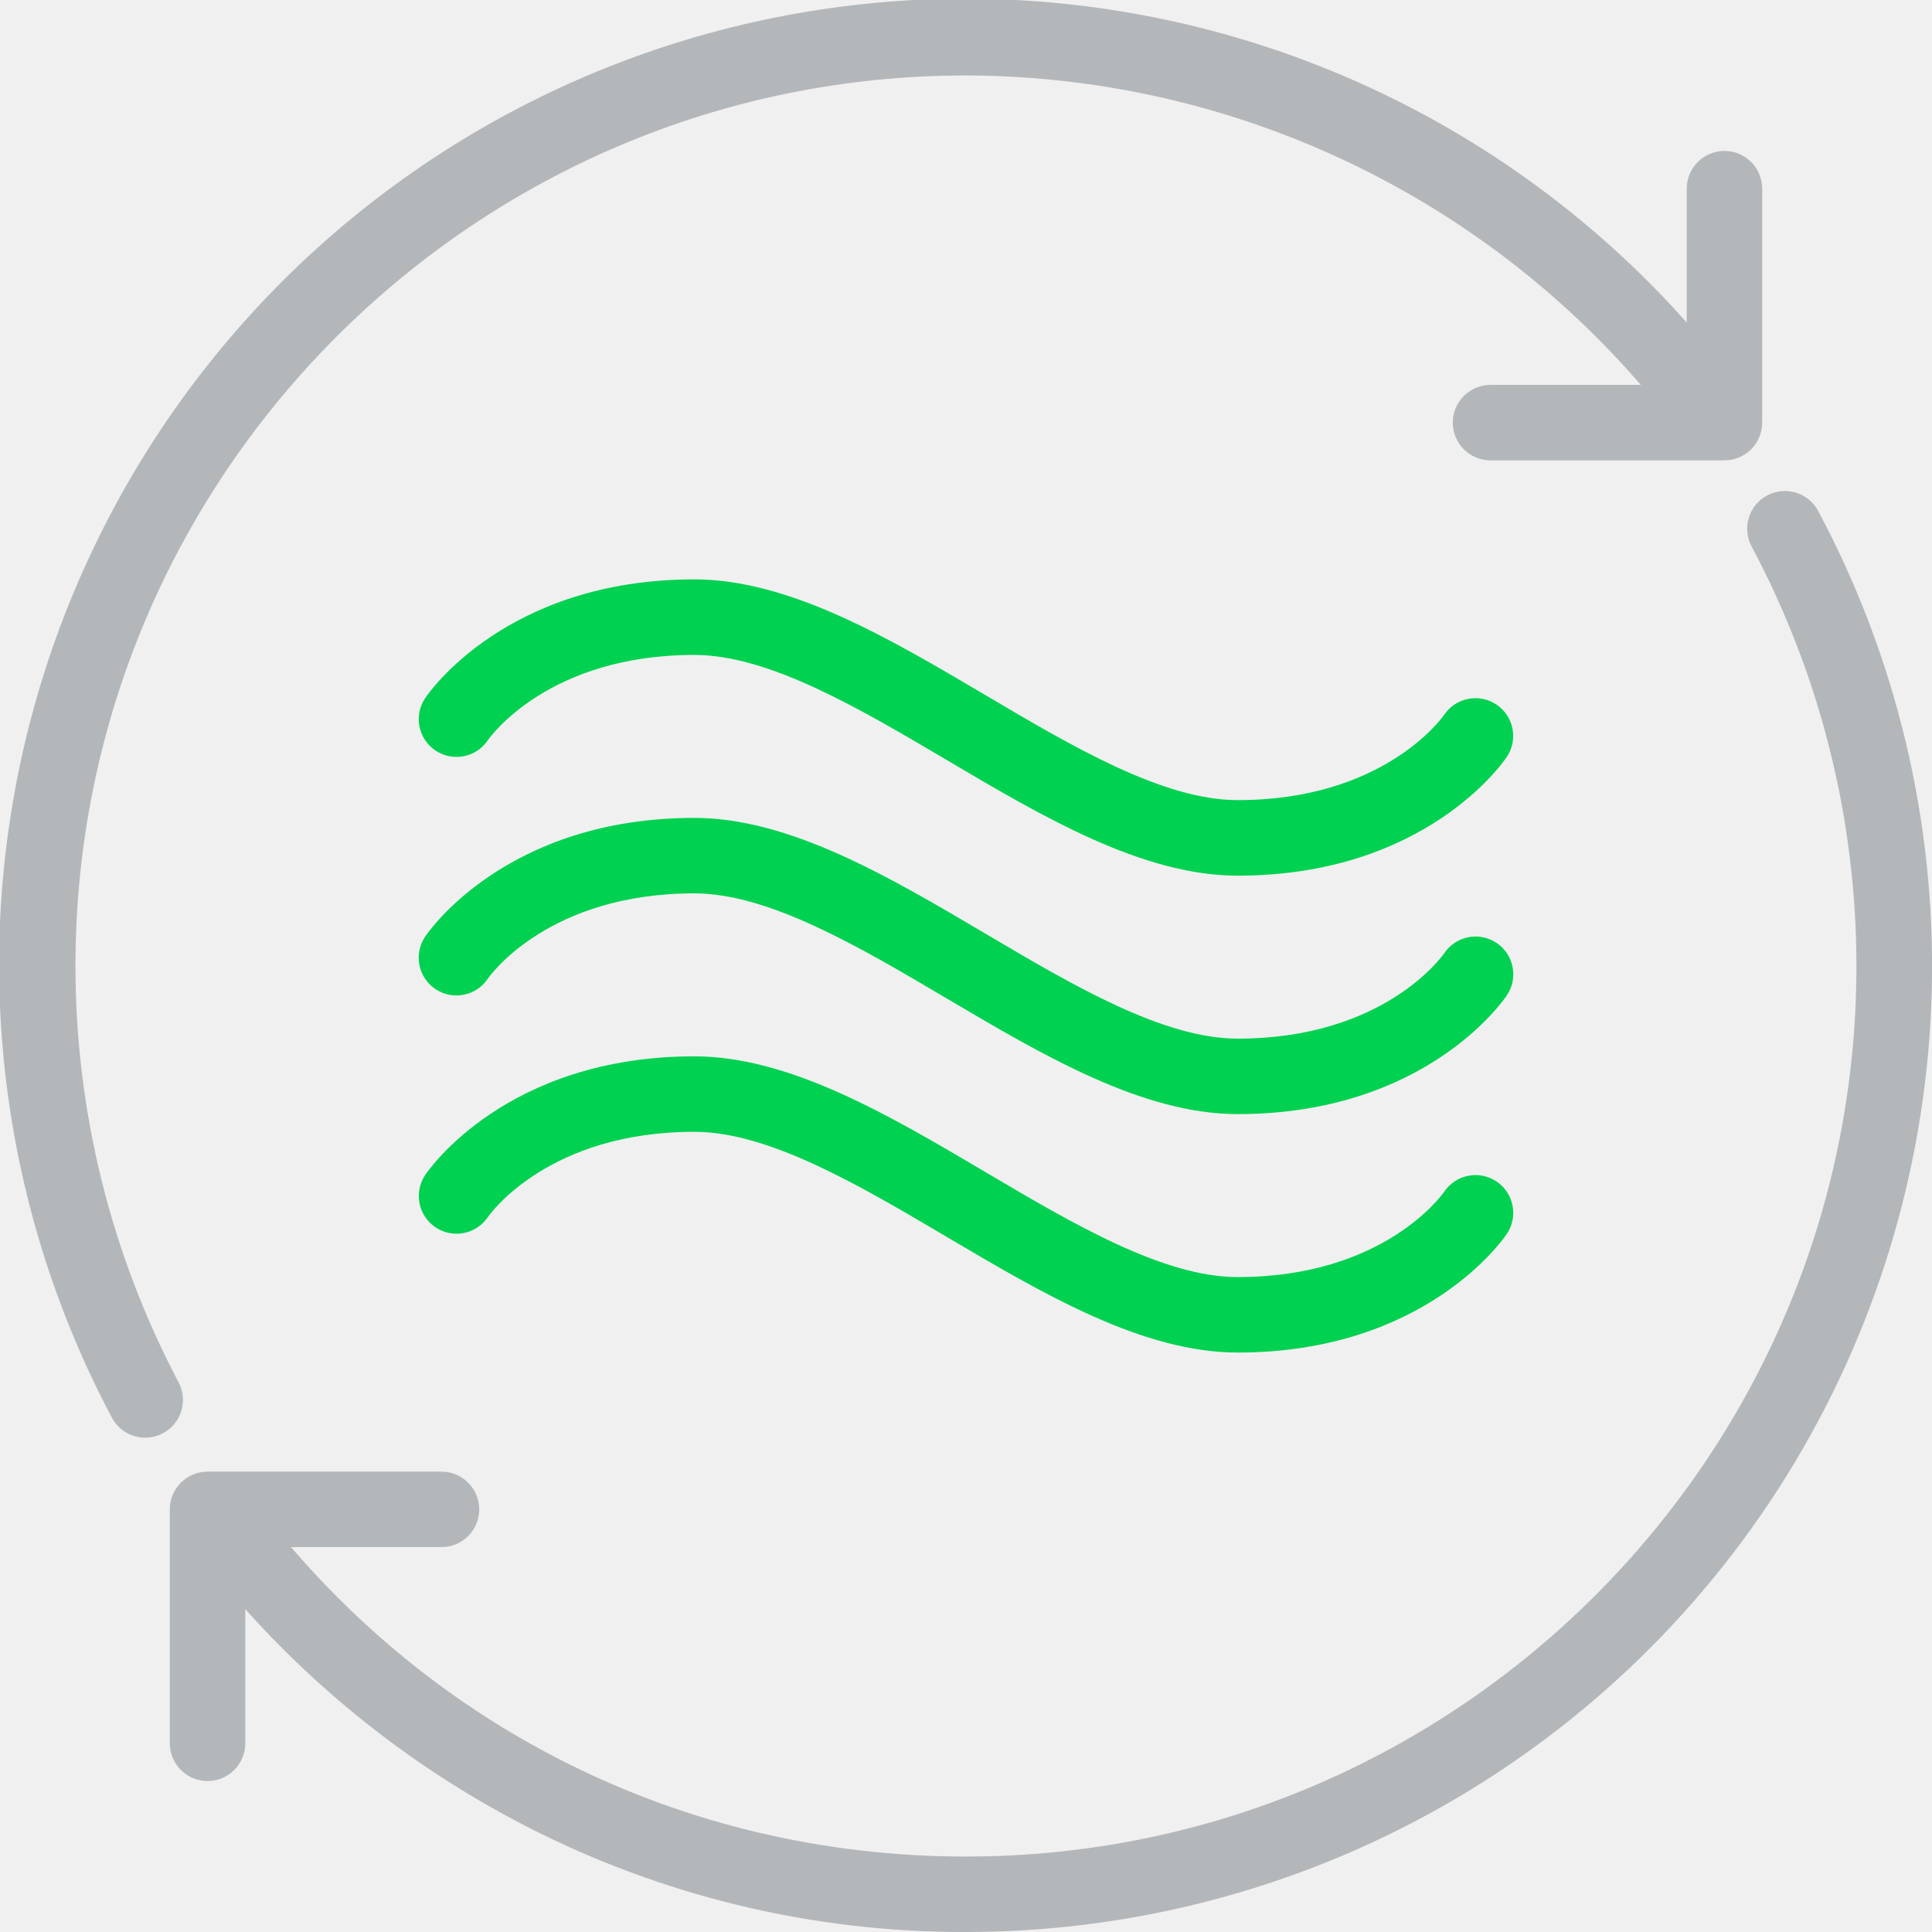
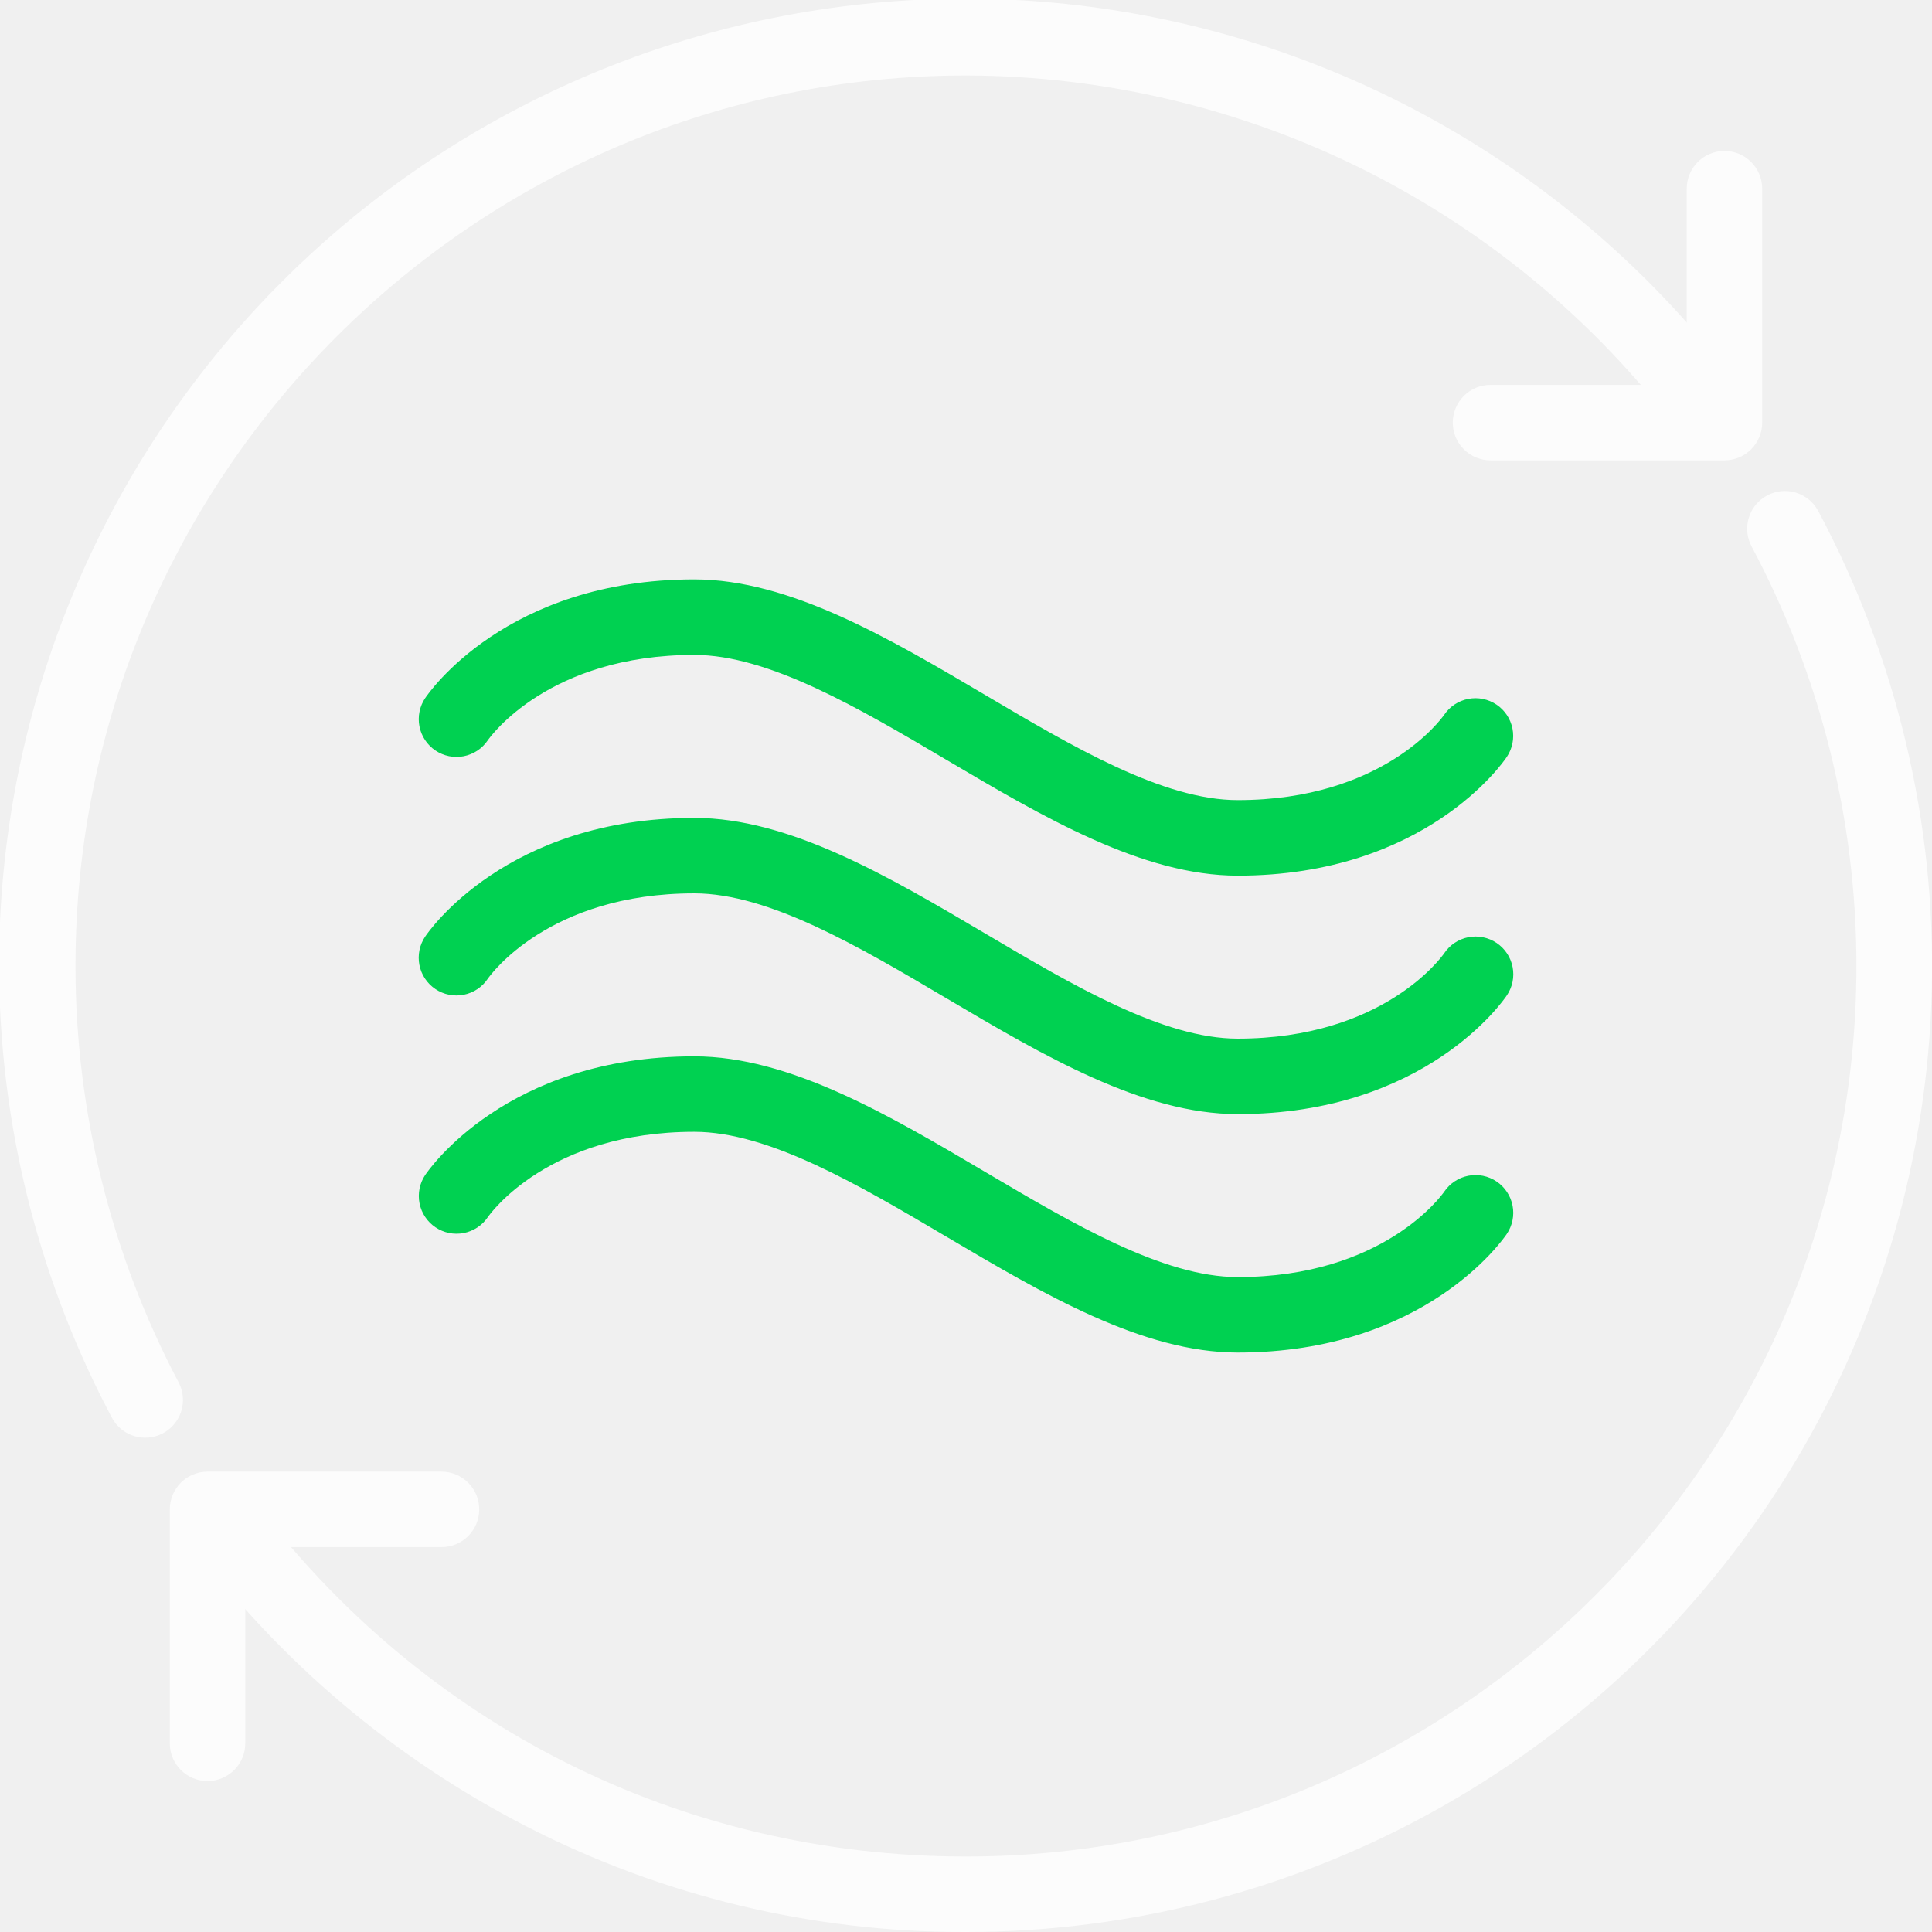
<svg xmlns="http://www.w3.org/2000/svg" width="512" height="512" viewBox="0 0 512 512" fill="none">
  <g clip-path="url(#clip0_4666_676)">
-     <path d="M256.001 512C215.427 512.126 175.416 502.499 139.341 483.93C104.501 465.997 74.196 440.374 50.721 409C49.933 407.949 49.359 406.754 49.034 405.482C48.708 404.21 48.636 402.886 48.821 401.586C49.196 398.96 50.599 396.591 52.721 395C54.842 393.409 57.509 392.725 60.135 393.101C62.76 393.476 65.129 394.878 66.721 397C111.771 457.36 180.721 492 255.971 492C386.101 492 491.971 386.13 491.971 256C491.972 217.184 482.414 178.965 464.141 144.72C462.93 142.386 462.688 139.669 463.466 137.157C464.244 134.646 465.98 132.542 468.298 131.3C470.615 130.059 473.329 129.781 475.851 130.526C478.372 131.271 480.499 132.979 481.771 135.28C502.629 174.286 513.025 218.032 511.945 262.252C510.865 306.472 498.345 349.657 475.607 387.599C452.869 425.54 420.687 456.942 382.2 478.744C343.713 500.546 300.234 512.004 256.001 512Z" fill="#B4B7BA" />
-     <path d="M38.49 381C36.671 381.003 34.885 380.508 33.325 379.571C31.766 378.633 30.492 377.288 29.64 375.68C-0.683 318.559 -8.264 252.079 8.421 189.597C25.106 127.116 64.82 73.265 119.583 38.866C174.346 4.466 240.099 -7.932 303.629 4.162C367.158 16.256 423.757 51.946 462.05 104.06C463.452 106.196 463.984 108.787 463.536 111.303C463.088 113.818 461.694 116.066 459.64 117.586C457.587 119.106 455.029 119.783 452.493 119.477C449.956 119.171 447.633 117.905 446 115.94C423.995 86.251 395.357 62.114 362.368 45.457C329.38 28.8 292.955 20.082 256 20C125.87 20 20 125.87 20 256C20.003 294.448 29.381 332.315 47.32 366.32C48.127 367.844 48.526 369.55 48.479 371.273C48.432 372.996 47.941 374.678 47.052 376.155C46.164 377.632 44.908 378.854 43.408 379.703C41.908 380.552 40.214 380.999 38.49 381Z" fill="#B4B7BA" />
-     <path d="M457 122H395C392.348 122 389.804 120.946 387.929 119.071C386.054 117.196 385 114.652 385 112C385 109.348 386.054 106.804 387.929 104.929C389.804 103.054 392.348 102 395 102H447V50C447 47.348 448.054 44.804 449.929 42.929C451.804 41.054 454.348 40 457 40C459.652 40 462.196 41.054 464.071 42.929C465.946 44.804 467 47.348 467 50V112C467 114.652 465.946 117.196 464.071 119.071C462.196 120.946 459.652 122 457 122Z" fill="#B4B7BA" />
-     <path d="M55 472C52.348 472 49.804 470.946 47.929 469.071C46.054 467.196 45 464.652 45 462V400C45 397.348 46.054 394.804 47.929 392.929C49.804 391.054 52.348 390 55 390H117C119.652 390 122.196 391.054 124.071 392.929C125.946 394.804 127 397.348 127 400C127 402.652 125.946 405.196 124.071 407.071C122.196 408.946 119.652 410 117 410H65V462C65 464.652 63.946 467.196 62.071 469.071C60.196 470.946 57.652 472 55 472Z" fill="#B4B7BA" />
+     <path d="M256.001 512C215.427 512.126 175.416 502.499 139.341 483.93C104.501 465.997 74.196 440.374 50.721 409C49.933 407.949 49.359 406.754 49.034 405.482C48.708 404.21 48.636 402.886 48.821 401.586C49.196 398.96 50.599 396.591 52.721 395C54.842 393.409 57.509 392.725 60.135 393.101C62.76 393.476 65.129 394.878 66.721 397C111.771 457.36 180.721 492 255.971 492C386.101 492 491.971 386.13 491.971 256C491.972 217.184 482.414 178.965 464.141 144.72C462.93 142.386 462.688 139.669 463.466 137.157C464.244 134.646 465.98 132.542 468.298 131.3C470.615 130.059 473.329 129.781 475.851 130.526C478.372 131.271 480.499 132.979 481.771 135.28C502.629 174.286 513.025 218.032 511.945 262.252C510.865 306.472 498.345 349.657 475.607 387.599C452.869 425.54 420.687 456.942 382.2 478.744C343.713 500.546 300.234 512.004 256.001 512Z" fill="#FCFCFC" />
+     <path d="M38.49 381C36.671 381.003 34.885 380.508 33.325 379.571C31.766 378.633 30.492 377.288 29.64 375.68C-0.683 318.559 -8.264 252.079 8.421 189.597C25.106 127.116 64.82 73.265 119.583 38.866C174.346 4.466 240.099 -7.932 303.629 4.162C367.158 16.256 423.757 51.946 462.05 104.06C463.452 106.196 463.984 108.787 463.536 111.303C463.088 113.818 461.694 116.066 459.64 117.586C457.587 119.106 455.029 119.783 452.493 119.477C449.956 119.171 447.633 117.905 446 115.94C423.995 86.251 395.357 62.114 362.368 45.457C329.38 28.8 292.955 20.082 256 20C125.87 20 20 125.87 20 256C20.003 294.448 29.381 332.315 47.32 366.32C48.127 367.844 48.526 369.55 48.479 371.273C48.432 372.996 47.941 374.678 47.052 376.155C46.164 377.632 44.908 378.854 43.408 379.703C41.908 380.552 40.214 380.999 38.49 381Z" fill="#FCFCFC" />
+     <path d="M457 122H395C392.348 122 389.804 120.946 387.929 119.071C386.054 117.196 385 114.652 385 112C385 109.348 386.054 106.804 387.929 104.929C389.804 103.054 392.348 102 395 102H447V50C447 47.348 448.054 44.804 449.929 42.929C451.804 41.054 454.348 40 457 40C459.652 40 462.196 41.054 464.071 42.929C465.946 44.804 467 47.348 467 50V112C467 114.652 465.946 117.196 464.071 119.071C462.196 120.946 459.652 122 457 122Z" fill="#FCFCFC" />
+     <path d="M55 472C52.348 472 49.804 470.946 47.929 469.071C46.054 467.196 45 464.652 45 462V400C45 397.348 46.054 394.804 47.929 392.929C49.804 391.054 52.348 390 55 390H117C119.652 390 122.196 391.054 124.071 392.929C125.946 394.804 127 397.348 127 400C127 402.652 125.946 405.196 124.071 407.071C122.196 408.946 119.652 410 117 410H65V462C65 464.652 63.946 467.196 62.071 469.071C60.196 470.946 57.652 472 55 472Z" fill="#FCFCFC" />
    <path d="M328 232.06C302.77 232.06 276.41 216.49 250.91 201.42C227.73 187.73 203.77 173.56 184 173.56C145.41 173.56 129.91 195.26 129.27 196.18C128.536 197.269 127.595 198.203 126.5 198.929C125.405 199.654 124.177 200.157 122.888 200.408C121.599 200.659 120.273 200.654 118.985 200.393C117.698 200.131 116.475 199.619 115.385 198.885C114.296 198.151 113.362 197.209 112.637 196.114C111.911 195.019 111.408 193.792 111.157 192.503C110.906 191.213 110.911 189.887 111.173 188.6C111.434 187.313 111.946 186.089 112.68 185C113.54 183.71 134.22 153.54 184 153.54C209.23 153.54 235.59 169.12 261.09 184.18C284.27 197.88 308.23 212.04 328 212.04C366.59 212.04 382.09 190.34 382.73 189.42C384.215 187.228 386.508 185.714 389.107 185.21C391.706 184.707 394.399 185.254 396.595 186.733C398.791 188.211 400.311 190.5 400.822 193.098C401.333 195.696 400.793 198.39 399.32 200.59C398.46 201.89 377.78 232.06 328 232.06Z" fill="#00D151" />
    <path d="M327.999 295.25C302.769 295.25 276.409 279.67 250.909 264.61C227.729 250.91 203.769 236.75 183.999 236.75C145.409 236.75 129.909 258.45 129.269 259.37C128.538 260.463 127.597 261.401 126.502 262.131C125.408 262.86 124.179 263.366 122.889 263.62C121.598 263.874 120.27 263.87 118.98 263.61C117.691 263.35 116.465 262.837 115.374 262.103C114.283 261.368 113.347 260.425 112.621 259.328C111.895 258.231 111.392 257.002 111.142 255.711C110.891 254.419 110.898 253.091 111.162 251.802C111.426 250.513 111.942 249.289 112.679 248.2C113.539 246.92 134.219 216.75 183.999 216.75C209.229 216.75 235.589 232.33 261.089 247.39C284.269 261.09 308.229 275.25 327.999 275.25C366.589 275.25 382.089 253.55 382.729 252.63C383.461 251.537 384.401 250.599 385.496 249.869C386.591 249.14 387.819 248.634 389.11 248.38C390.401 248.126 391.729 248.13 393.018 248.39C394.308 248.65 395.533 249.163 396.625 249.897C397.716 250.632 398.651 251.575 399.378 252.672C400.104 253.769 400.607 254.998 400.857 256.289C401.107 257.581 401.1 258.909 400.836 260.198C400.573 261.487 400.057 262.711 399.319 263.8C398.459 265.08 377.779 295.25 327.999 295.25Z" fill="#00D151" />
    <path d="M328 358.44C302.77 358.44 276.41 342.86 250.91 327.8C227.73 314.1 203.77 299.94 184 299.94C145.41 299.94 129.91 321.64 129.27 322.56C127.785 324.752 125.492 326.266 122.893 326.77C120.294 327.274 117.601 326.726 115.405 325.248C113.209 323.769 111.689 321.48 111.178 318.882C110.667 316.285 111.207 313.591 112.68 311.39C113.54 310.11 134.22 279.94 184 279.94C209.23 279.94 235.59 295.51 261.09 310.58C284.27 324.27 308.23 338.44 328 338.44C366.59 338.44 382.09 316.74 382.73 315.82C384.213 313.62 386.508 312.1 389.112 311.592C391.716 311.085 394.415 311.633 396.615 313.115C398.815 314.598 400.336 316.894 400.843 319.498C401.35 322.102 400.803 324.8 399.32 327C398.46 328.27 377.78 358.44 328 358.44Z" fill="#00D151" />
  </g>
  <defs>
    <clipPath id="clip0_4666_676">
      <rect width="512" height="512" fill="white" />
    </clipPath>
  </defs>
</svg>
